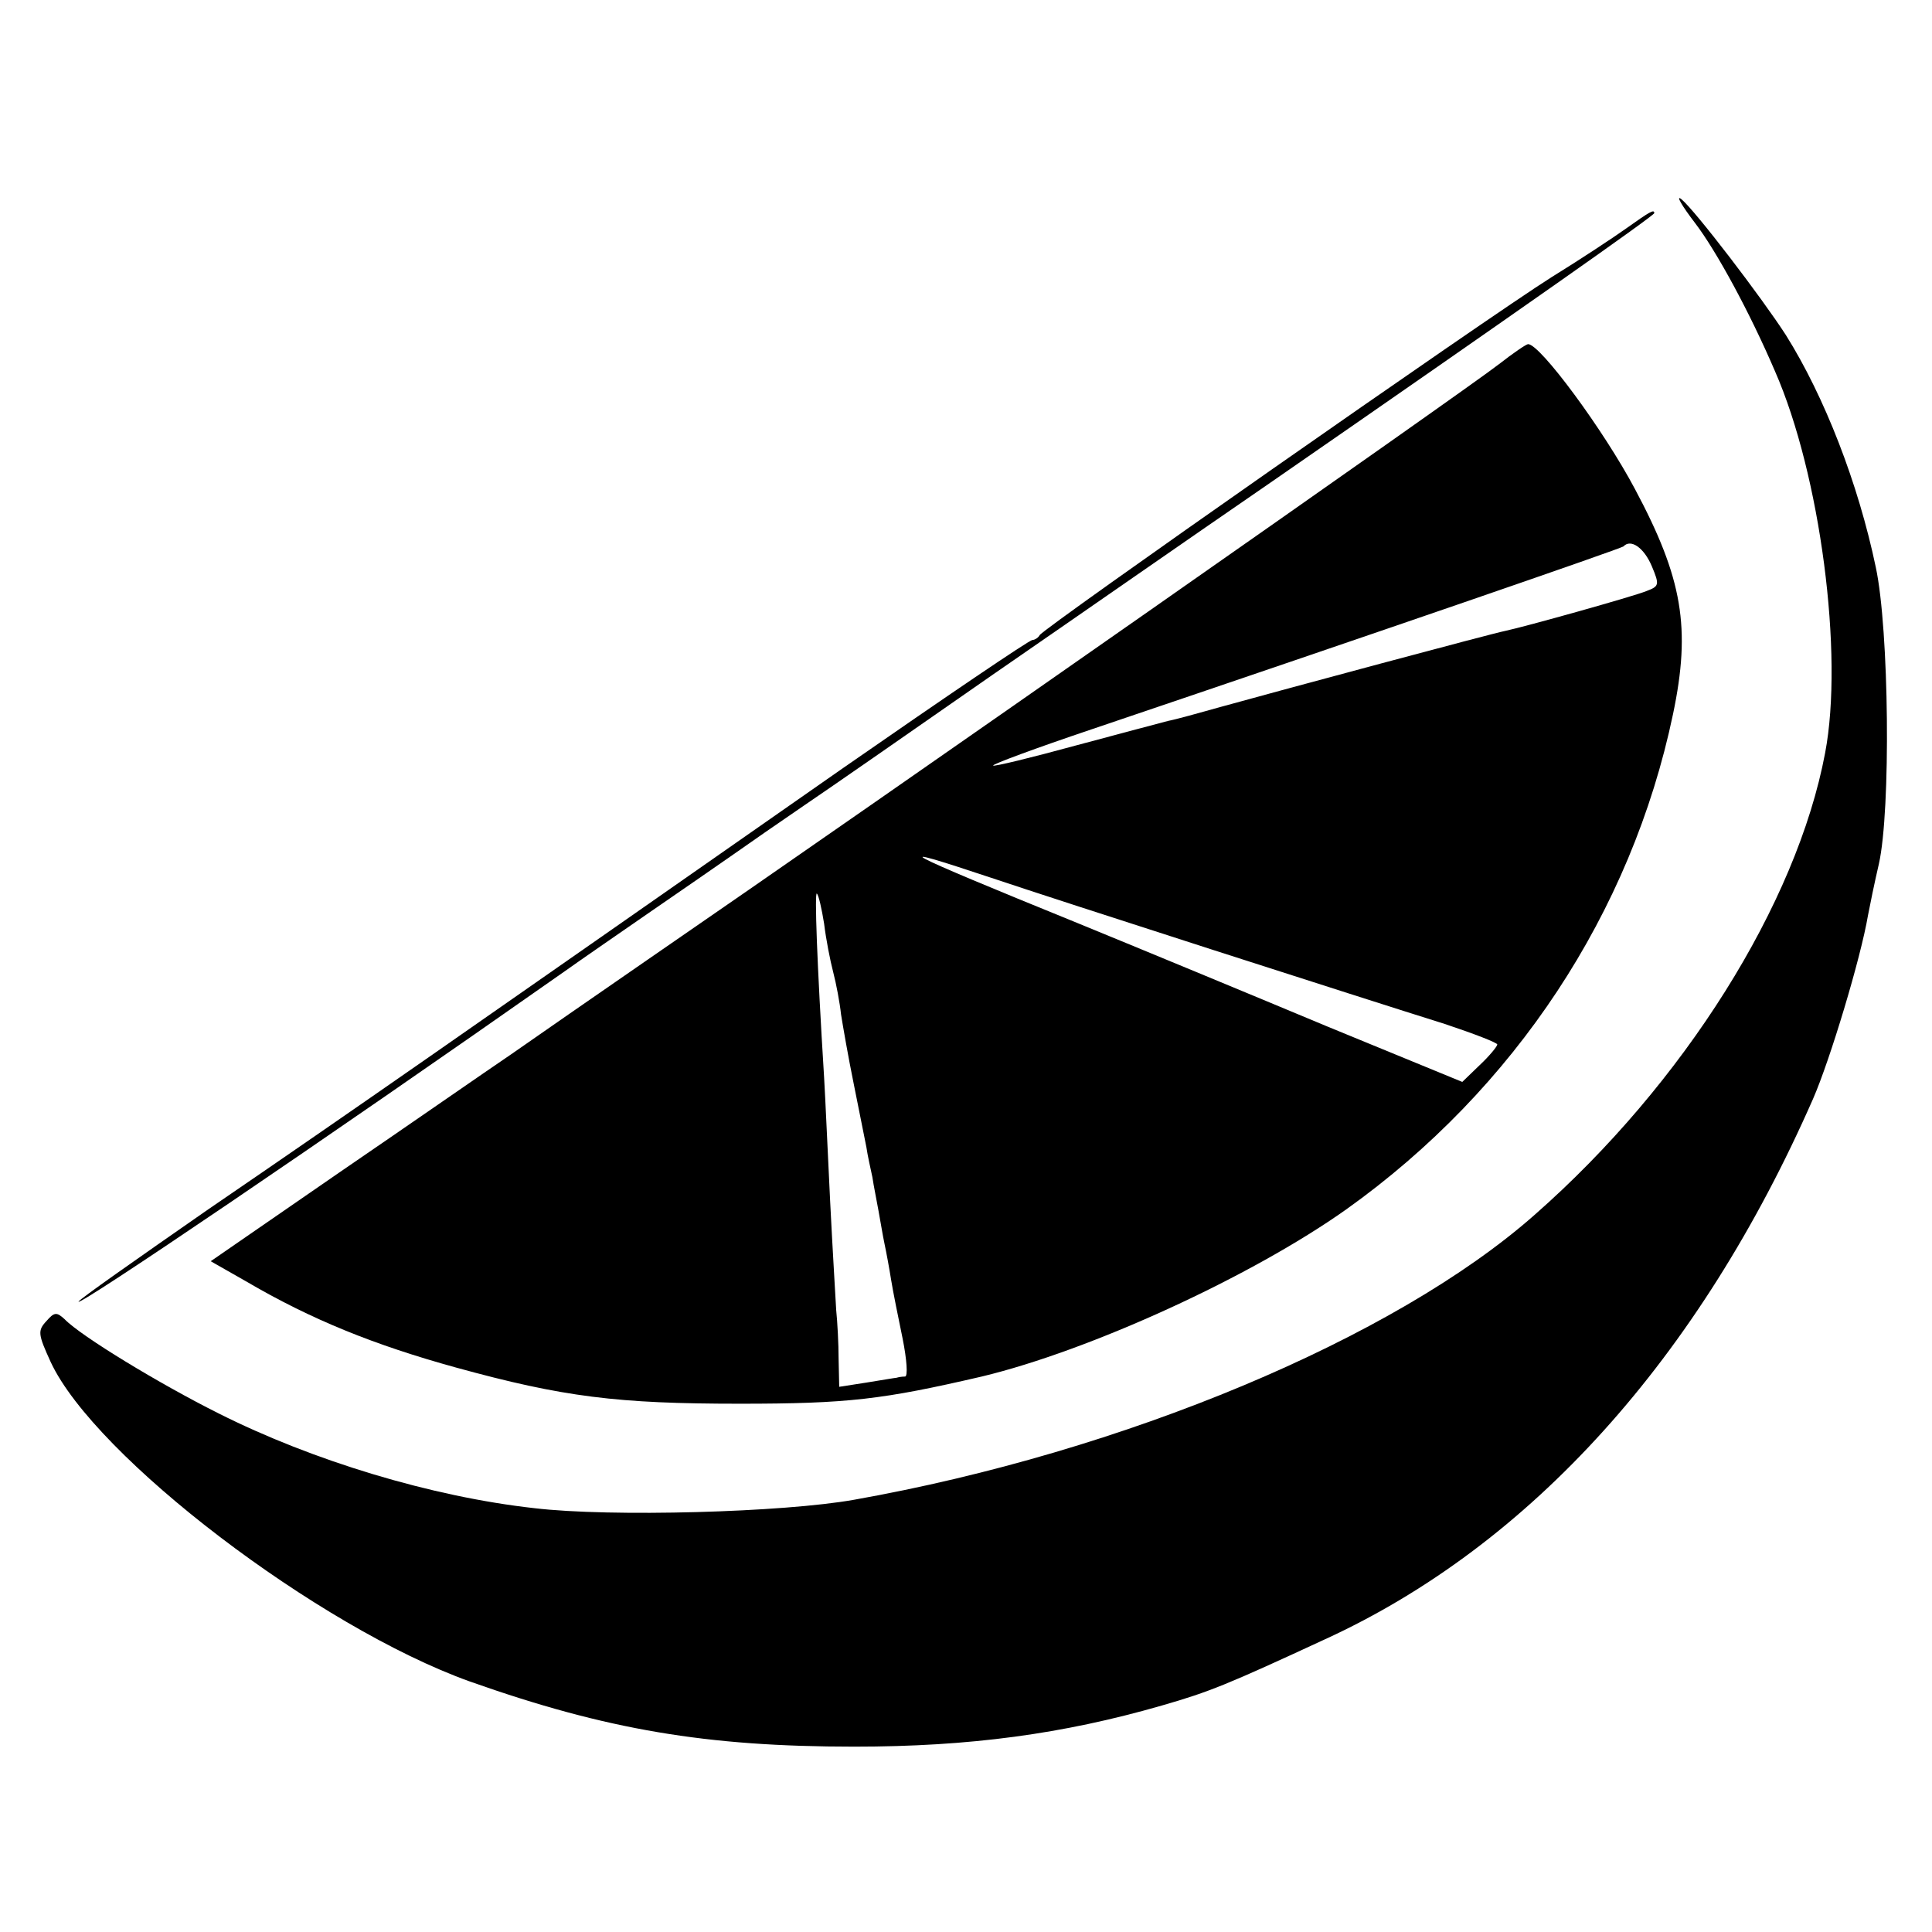
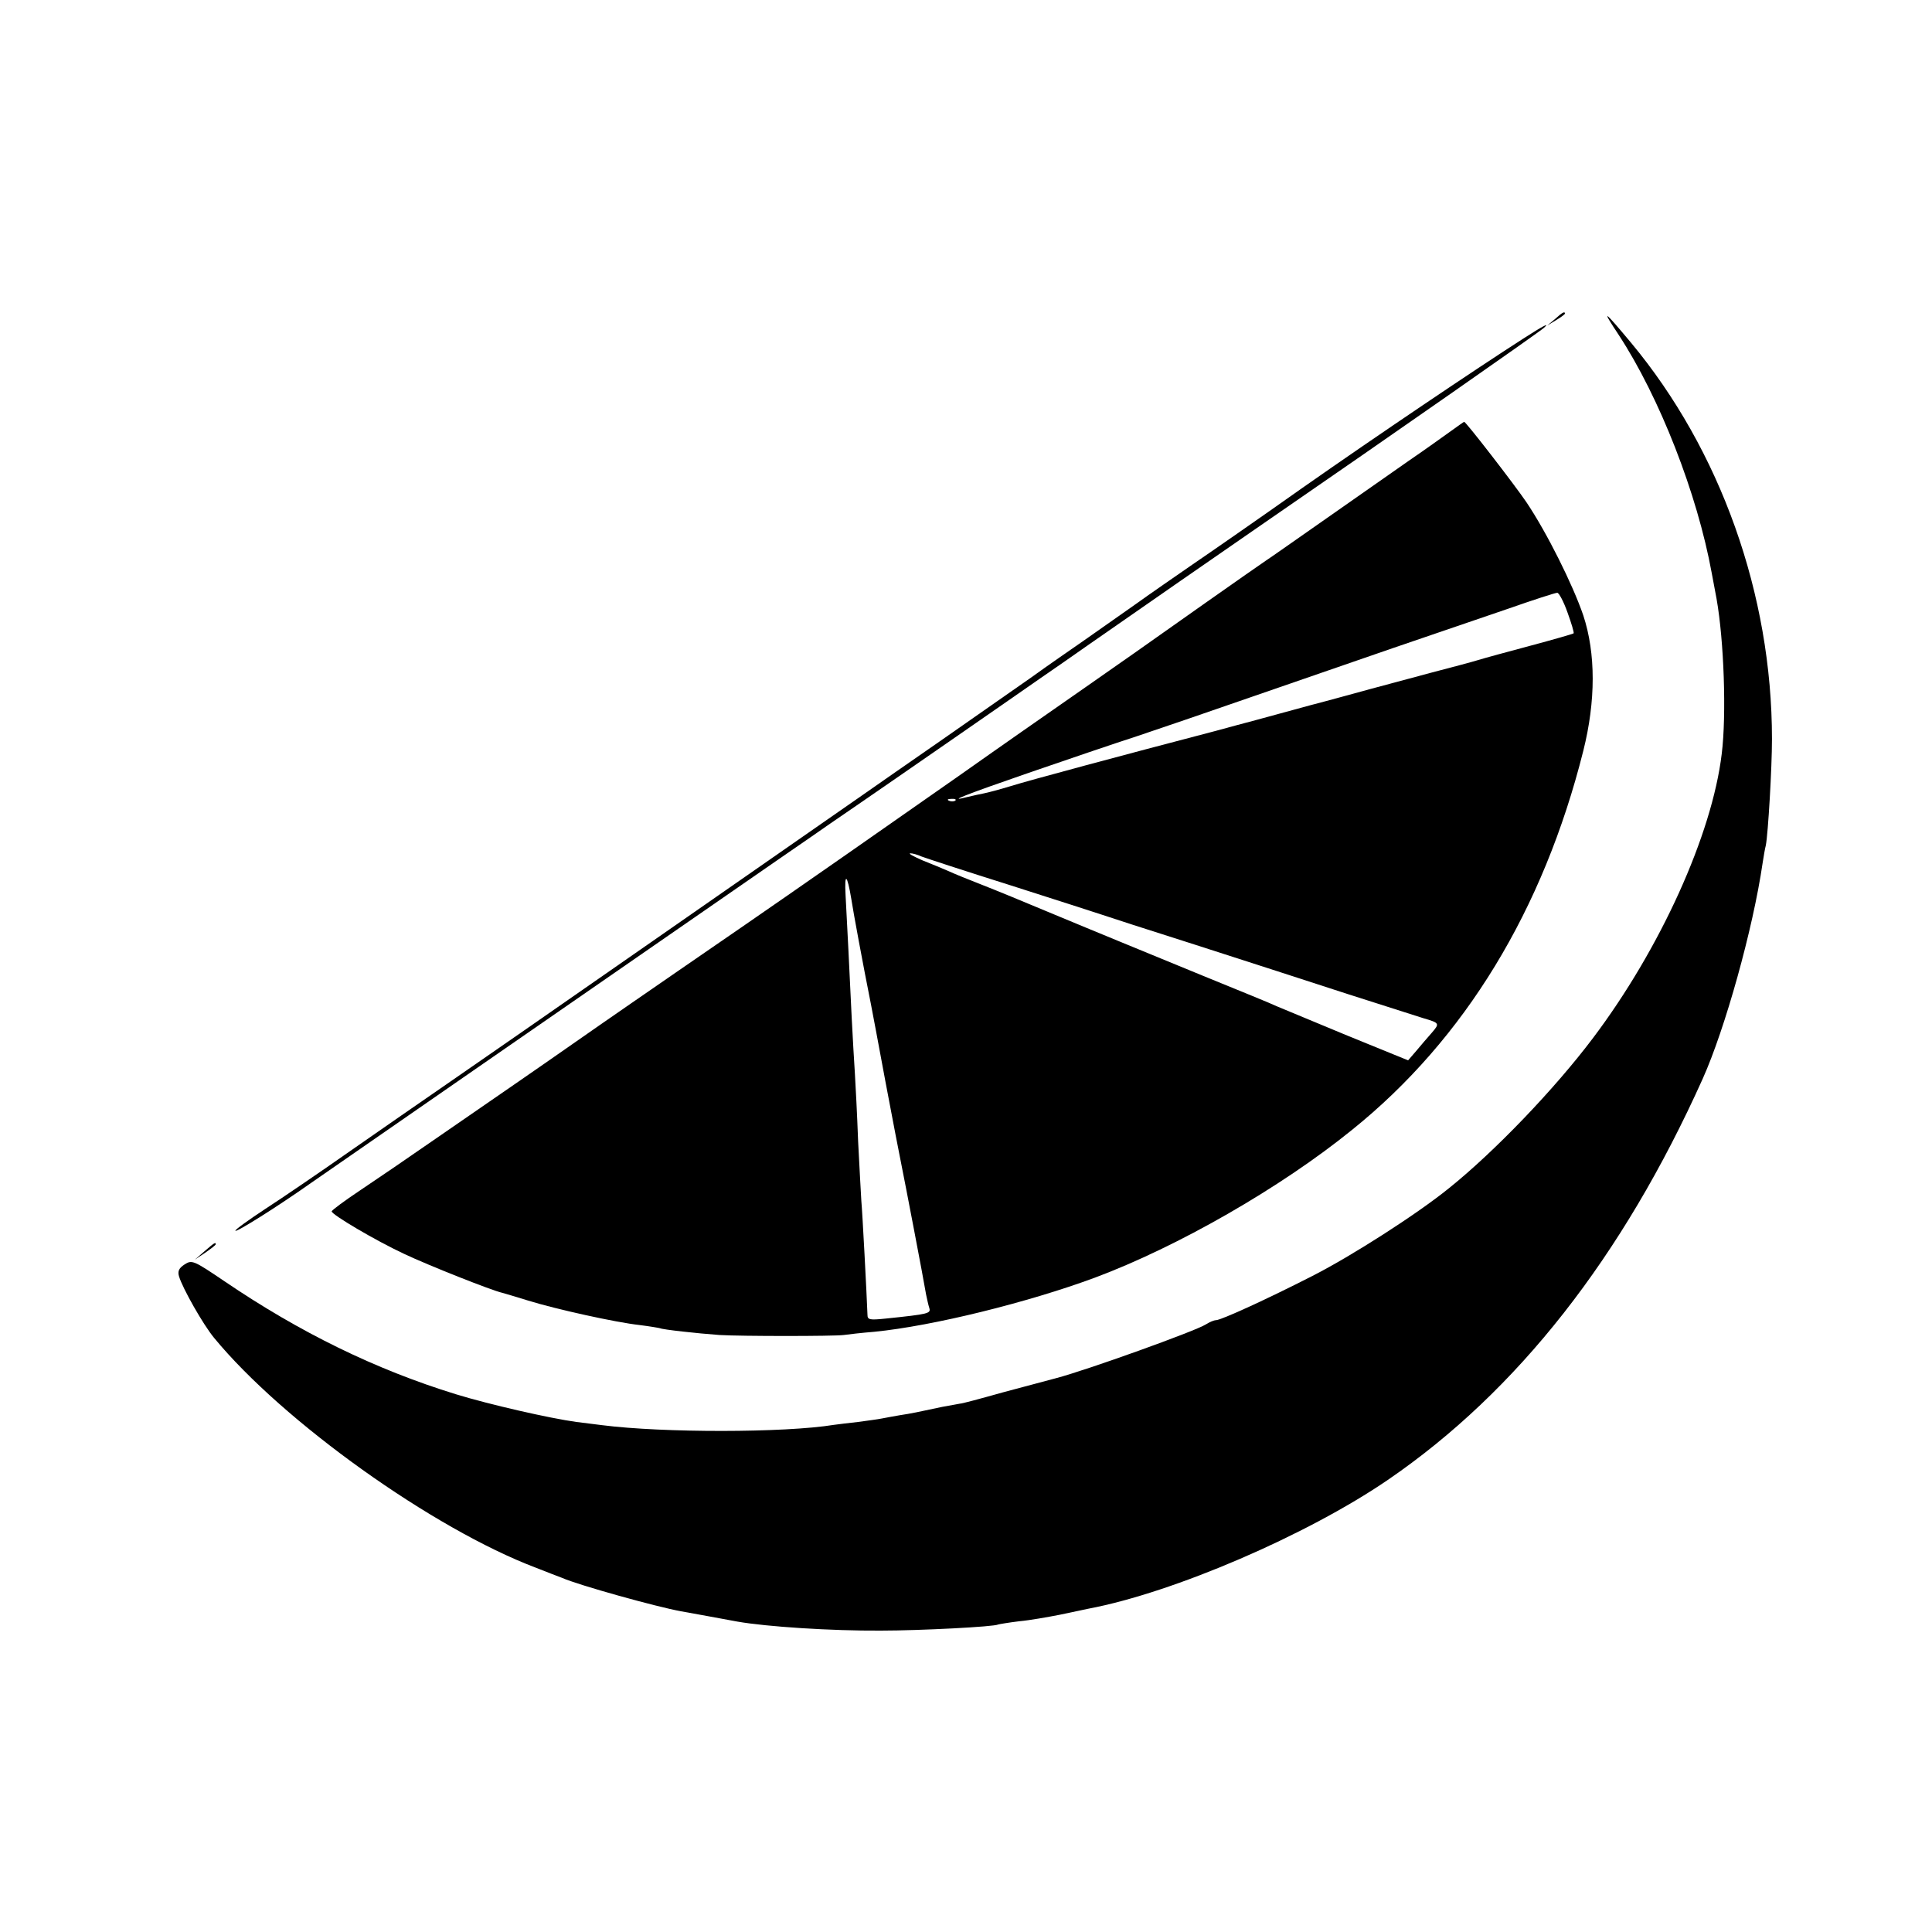
- <svg xmlns="http://www.w3.org/2000/svg" width="426.667" height="426.667" preserveAspectRatio="xMidYMid meet" version="1.0" viewBox="0 0 320 320">
-   <g fill="#000" stroke="none">
-     <path d="M2808 2830 c35 -46 90 -147 132 -245 75 -171 114 -469 83 -632 -47 -250 -234 -548 -481 -765 -232 -205 -682 -393 -1127 -472 -117 -21 -404 -29 -530 -14 -171 19 -368 79 -523 157 -98 49 -228 128 -255 156 -13 12 -17 12 -30 -3 -15 -16 -14 -22 7 -68 73 -157 443 -439 694 -529 226 -80 392 -108 637 -108 191 0 346 21 509 68 80 23 109 35 271 110 340 156 619 465 808 895 28 64 79 233 91 304 3 16 11 55 18 85 20 89 17 388 -5 491 -29 139 -85 283 -149 385 -40 62 -150 206 -173 225 -10 8 0 -10 23 -40z" transform="translate(0,320) scale(0.1,-0.1)" />
-     <path d="M2694 2822 c-21 -15 -77 -52 -124 -81 -108 -68 -844 -583 -848 -593 -2 -4 -8 -8 -12 -8 -5 0 -145 -95 -312 -211 -663 -463 -800 -559 -1053 -732 -118 -82 -215 -150 -215 -153 0 -8 399 262 805 547 28 20 92 64 144 100 51 35 113 78 136 94 24 17 76 53 117 81 40 27 181 125 313 217 132 91 336 233 454 314 422 292 641 446 641 450 0 7 -8 2 -46 -25z" transform="translate(0,320) scale(0.1,-0.1)" />
-     <path d="M2483 2597 c-55 -43 -1020 -718 -1411 -987 -84 -58 -185 -128 -225 -156 -40 -27 -168 -116 -285 -196 l-213 -147 58 -33 c109 -64 214 -106 348 -143 178 -49 268 -60 470 -60 180 0 237 7 401 45 179 43 446 165 604 277 279 199 472 491 541 820 30 143 16 225 -63 373 -52 98 -157 240 -177 240 -3 0 -25 -15 -48 -33z m253 -335 c13 -31 12 -33 -9 -41 -22 -9 -201 -59 -234 -66 -21 -4 -367 -97 -468 -125 -39 -11 -79 -22 -90 -24 -11 -3 -80 -21 -154 -41 -73 -20 -135 -35 -136 -33 -2 2 71 29 163 60 473 160 876 299 881 303 12 13 34 -2 47 -33z m-1094 -516 c116 -39 617 -200 751 -242 48 -16 87 -31 87 -34 0 -3 -13 -19 -29 -34 l-29 -28 -224 92 c-122 51 -308 128 -413 171 -300 122 -323 135 -143 75z m-277 -76 c3 -25 10 -61 15 -80 5 -19 11 -51 13 -70 3 -19 12 -71 21 -115 9 -44 18 -91 21 -105 2 -14 7 -36 10 -50 2 -14 7 -38 10 -55 3 -16 7 -41 10 -55 3 -14 8 -41 11 -60 3 -19 12 -63 19 -97 7 -35 9 -63 4 -63 -5 0 -11 -1 -14 -2 -2 0 -25 -4 -50 -8 l-45 -7 -1 46 c0 25 -2 62 -4 81 -1 19 -6 100 -10 180 -4 80 -8 172 -10 205 -12 193 -16 309 -12 305 3 -3 8 -25 12 -50z" transform="translate(0,320) scale(0.1,-0.1)" />
+ <svg xmlns="http://www.w3.org/2000/svg" version="1.0" width="600pt" height="600pt" viewBox="0 0 600 600" preserveAspectRatio="xMidYMid meet">
+   <g transform="translate(0,600) scale(0.1,-0.1)" fill="#000000" stroke="none">
+     <path d="M4829 5009 l-24 -20 28 17 c15 9 27 18 27 20 0 8 -8 4 -31 -17z" />
+     <path d="M5027 4960 c127 -194 244 -493 289 -740 3 -14 9 -50 15 -80 23 -130 31 -360 16 -481 -30 -251 -191 -606 -400 -883 -119 -158 -305 -352 -447 -466 -100 -81 -303 -211 -425 -273 -139 -71 -283 -137 -299 -137 -6 0 -20 -6 -31 -13 -33 -21 -370 -142 -465 -167 -19 -5 -93 -25 -165 -44 -71 -20 -131 -36 -133 -35 -1 0 -26 -5 -55 -10 -75 -16 -98 -21 -132 -26 -16 -3 -41 -7 -55 -10 -14 -3 -47 -7 -75 -11 -27 -3 -61 -7 -75 -9 -154 -25 -532 -25 -720 -1 -14 2 -50 6 -80 10 -81 11 -270 54 -374 86 -250 77 -485 192 -719 351 -96 65 -101 67 -124 52 -17 -11 -22 -21 -17 -37 11 -37 75 -150 109 -191 214 -260 680 -593 1000 -714 33 -13 69 -27 80 -31 52 -23 293 -90 370 -104 33 -6 122 -22 175 -32 91 -16 292 -29 445 -28 122 0 354 12 365 19 3 1 32 6 65 10 33 3 89 13 125 20 37 8 77 16 90 19 265 50 680 229 930 400 402 275 729 692 978 1246 69 154 156 464 186 670 3 19 7 44 10 55 7 37 19 239 19 330 0 449 -160 897 -438 1231 -86 103 -93 107 -38 24z" />
+     <path d="M4730 4948 c-148 -95 -451 -299 -685 -463 -137 -97 -290 -203 -340 -237 -49 -34 -132 -91 -182 -127 -51 -36 -122 -86 -158 -111 -36 -25 -110 -76 -164 -115 -55 -38 -177 -124 -272 -190 -95 -66 -209 -145 -253 -176 -193 -134 -1172 -816 -1289 -896 -70 -48 -205 -142 -300 -208 -94 -66 -213 -147 -264 -180 -50 -33 -92 -63 -92 -67 -1 -8 130 74 236 149 120 83 824 571 1303 902 107 74 218 151 246 170 28 20 94 65 145 100 52 36 189 130 304 210 116 80 236 164 268 186 32 22 100 69 151 105 198 138 386 268 519 360 450 310 875 607 892 622 20 18 -3 6 -65 -34z" />
+     <path d="M4500 4657 c-25 -18 -81 -58 -125 -88 -44 -31 -156 -109 -250 -175 -93 -65 -181 -127 -195 -136 -20 -13 -341 -239 -407 -286 -38 -27 -272 -190 -348 -243 -44 -31 -136 -95 -205 -144 -148 -104 -535 -374 -669 -466 -51 -35 -128 -88 -170 -117 -42 -29 -119 -82 -171 -118 -52 -36 -133 -92 -180 -125 -47 -33 -128 -89 -180 -125 -52 -36 -162 -112 -245 -169 -82 -57 -189 -130 -237 -162 -48 -32 -87 -61 -88 -65 0 -10 135 -90 225 -132 76 -36 273 -114 305 -121 8 -2 44 -13 80 -24 87 -27 273 -68 346 -76 32 -4 61 -9 64 -10 7 -4 115 -16 185 -21 67 -4 354 -4 385 0 14 2 57 7 95 10 182 18 477 91 685 168 257 96 577 279 800 460 349 281 593 682 717 1176 39 155 39 303 0 421 -32 94 -113 257 -177 352 -36 53 -188 250 -193 249 -1 0 -22 -15 -47 -33z m368 -559 c12 -33 21 -63 19 -65 -3 -2 -62 -19 -133 -38 -71 -19 -145 -39 -164 -45 -19 -6 -84 -23 -145 -39 -60 -16 -146 -39 -190 -51 -44 -12 -127 -35 -185 -50 -58 -16 -132 -36 -165 -45 -33 -9 -91 -24 -130 -35 -287 -75 -581 -154 -635 -171 -36 -11 -74 -21 -85 -23 -11 -2 -33 -7 -50 -11 -70 -18 -7 7 190 75 116 40 269 92 340 115 72 24 229 78 350 120 121 42 319 110 440 152 121 41 283 97 360 123 77 27 145 49 151 49 5 1 20 -27 32 -61z m-1901 -584 c-3 -3 -12 -4 -19 -1 -8 3 -5 6 6 6 11 1 17 -2 13 -5z m-105 -174 c13 -5 138 -46 278 -90 140 -45 266 -85 280 -90 14 -5 147 -48 295 -95 149 -48 360 -116 470 -152 110 -35 216 -69 235 -75 51 -15 52 -16 26 -46 -13 -15 -35 -40 -48 -56 l-25 -29 -189 77 c-104 43 -202 84 -219 91 -16 8 -120 50 -230 95 -216 89 -293 120 -485 200 -69 29 -159 66 -200 82 -41 16 -88 35 -105 43 -16 7 -52 22 -80 33 -27 12 -45 21 -38 22 7 0 22 -4 35 -10z m-218 -133 c5 -34 36 -202 61 -327 3 -14 23 -122 45 -240 22 -118 45 -235 50 -260 9 -44 68 -351 76 -400 3 -14 7 -33 10 -42 5 -17 0 -19 -136 -33 -49 -5 -56 -4 -56 12 -2 58 -16 324 -19 353 -1 19 -6 103 -10 185 -3 83 -8 177 -10 210 -2 33 -7 112 -10 175 -7 150 -14 287 -19 380 -4 72 5 66 18 -13z" />
+     <path d="M635 2114 l-30 -26 33 22 c17 12 32 23 32 26 0 7 -4 5 -35 -22z" />
  </g>
</svg>
